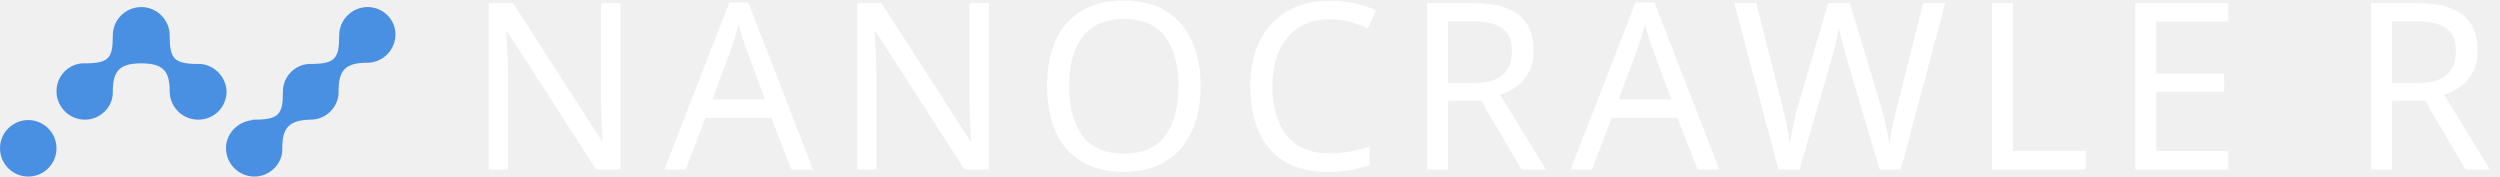
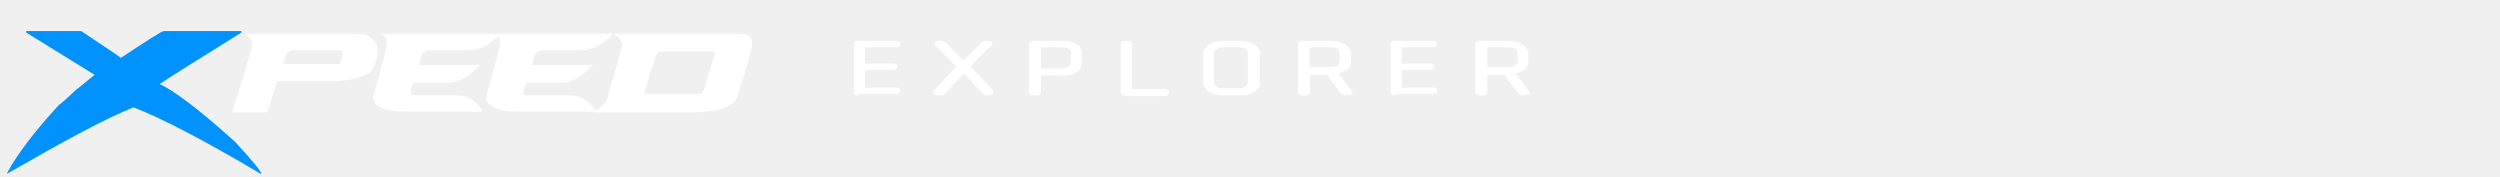
- <svg xmlns="http://www.w3.org/2000/svg" width="354px" height="25px" viewBox="0 0 354 25" version="1.1">
-   <g id="Page-1" stroke="none" stroke-width="1" fill="none" fill-rule="evenodd">
-     <g id="NanoCrawler" transform="translate(-74, -191)">
-       <g id="Horiz-Logo" transform="translate(74, 182)">
-         <text id="NANOCRAWLER" font-family="Nunito-Light, Nunito" font-size="33" font-weight="300" letter-spacing="3" fill="#FFFFFF">
-           <tspan x="66" y="33">NANOCRAWLE</tspan>
-           <tspan x="332.544" y="33">R</tspan>
-         </text>
-         <g id="logo" transform="translate(0, 10)" fill="#4A90E2">
-           <circle id="Oval" cx="4" cy="20" r="4" />
-           <path d="M52.056,2.51547035e-15 C49.874,2.51547035e-15 48.028,1.762 48.028,4.028 C48.028,7.217 47.524,8.056 44,8.056 L43.664,8.056 C41.65,8.224 40.056,9.902 40.056,12 L40.056,12.084 C40.056,15.189 39.469,15.944 36.028,15.944 C35.86,15.944 35.692,15.944 35.608,16.028 C33.594,16.28 32,17.958 32,19.972 C32,22.154 33.762,24 36.028,24 C38.126,24 39.888,22.322 39.972,20.308 L39.972,19.972 C39.972,17.119 40.895,16.028 43.916,15.944 L44,15.944 C46.098,15.944 47.86,14.266 47.944,12.168 L47.944,11.916 C47.944,8.979 48.867,7.888 51.972,7.888 C54.154,7.888 56,6.126 56,3.86 C56,1.762 54.238,0 52.056,0 Z M28.392,8.056 L28.056,8.056 C24.531,8.056 24.028,7.217 24.028,4.028 C24.028,1.846 22.266,2.66453526e-15 20,2.66453526e-15 C17.818,2.94403196e-15 15.972,1.762 15.972,4.028 C15.972,7.217 15.469,7.972 11.944,7.972 L11.608,7.972 C9.594,8.14 8,9.818 8,11.916 C8,14.098 9.762,15.944 12.028,15.944 C14.126,15.944 15.888,14.266 15.972,12.252 L15.972,12 C15.972,9.063 16.895,7.972 20,7.972 C23.105,7.972 24.028,9.063 24.028,11.916 C24.028,14.098 25.79,15.944 28.056,15.944 C30.322,15.944 32.084,14.182 32.084,11.916 C32,9.902 30.406,8.224 28.392,8.056 Z" id="Shape" fill-rule="nonzero" />
-         </g>
-       </g>
+ <svg xmlns="http://www.w3.org/2000/svg" version="1.1" id="레이어_1" x="0px" y="0px" viewBox="0 0 354 25" style="enable-background:new 0 0 354 25;" xml:space="preserve">
+   <style type="text/css">
+ 	.st0{enable-background:new    ;}
+ 	.st1{fill:#FFFFFF;}
+ 	.st2{fill:#0092FF;}
+ </style>
+   <g class="st0">
+     <path class="st1" d="M121.6,13.5c-0.2,0-0.4,0-0.5-0.1c-0.1-0.1-0.2-0.2-0.2-0.3V6.2c0-0.1,0.1-0.2,0.2-0.3   c0.1-0.1,0.3-0.1,0.5-0.1h5.2c0.2,0,0.4,0,0.5,0.1c0.1,0.1,0.2,0.2,0.2,0.3v0.1c0,0.1-0.1,0.2-0.2,0.3c-0.2,0.1-0.3,0.1-0.5,0.1   h-4.3v2.3h3.9c0.2,0,0.3,0,0.5,0.1c0.2,0.1,0.2,0.2,0.2,0.3v0.1c0,0.1-0.1,0.2-0.2,0.3c-0.1,0.1-0.3,0.1-0.5,0.1h-3.9v2.5h4.3   c0.2,0,0.4,0,0.5,0.1c0.1,0.1,0.2,0.2,0.2,0.3v0.1c0,0.1-0.1,0.2-0.2,0.3c-0.2,0.1-0.3,0.1-0.5,0.1H121.6z" />
+     <path class="st1" d="M139.9,13.5c-0.1,0-0.2,0-0.3,0c-0.1,0-0.3-0.1-0.4-0.2l-2.7-2.9l-2.7,2.9c-0.1,0.1-0.2,0.1-0.4,0.2   c-0.1,0-0.3,0-0.3,0h-0.3c-0.3,0-0.5-0.1-0.6-0.2c-0.1-0.1-0.1-0.3,0-0.4l3.2-3.5l-3-3c-0.1-0.1-0.1-0.2-0.1-0.4   c0-0.2,0.3-0.2,0.7-0.2h0.3c0.3,0,0.6,0.1,0.7,0.3l2.4,2.5l2.5-2.5c0.1-0.1,0.2-0.1,0.3-0.2c0.1-0.1,0.2-0.1,0.4-0.1h0.3   c0.4,0,0.6,0.1,0.6,0.2c0,0.2,0,0.3-0.1,0.4l-3,3l3.3,3.5c0,0,0,0.1,0,0.1c0,0.1,0,0.1,0,0.2c0,0.1-0.1,0.1-0.2,0.2   c-0.1,0-0.2,0.1-0.4,0.1H139.9z" />
+     <path class="st1" d="M147.4,10.8v2.3c0,0.1-0.1,0.2-0.2,0.3c-0.1,0.1-0.3,0.1-0.5,0.1h-0.3c-0.2,0-0.4,0-0.5-0.1   c-0.1-0.1-0.2-0.2-0.2-0.3V6.2c0-0.1,0.1-0.2,0.2-0.3c0.1-0.1,0.3-0.1,0.5-0.1h4c0.9,0,1.6,0.2,2.1,0.5c0.5,0.3,0.7,0.8,0.7,1.3   v1.3c0,0.5-0.2,1-0.7,1.3c-0.5,0.3-1.2,0.5-2.1,0.5H147.4z M151.7,7.6c0-0.6-0.4-0.9-1.3-0.9h-3v3h3c0.4,0,0.7-0.1,0.9-0.2   c0.2-0.1,0.3-0.4,0.3-0.7V7.6z" />
+     <path class="st1" d="M159.4,13.5c-0.2,0-0.4,0-0.5-0.1c-0.1-0.1-0.2-0.2-0.2-0.3V6.2c0-0.1,0.1-0.2,0.2-0.3   c0.1-0.1,0.3-0.1,0.5-0.1h0.2c0.3,0,0.5,0.1,0.6,0.2c0.1,0.1,0.1,0.2,0.1,0.3v6.3h4.5c0.2,0,0.4,0,0.5,0.1c0.1,0.1,0.2,0.2,0.2,0.3   v0.2c0,0.1-0.1,0.2-0.2,0.3c-0.1,0.1-0.3,0.1-0.5,0.1H159.4z" />
+     <path class="st1" d="M173.3,13.5c-0.9,0-1.6-0.2-2.1-0.5c-0.5-0.3-0.8-0.8-0.8-1.3V7.6c0-0.5,0.3-1,0.8-1.3   c0.5-0.3,1.2-0.5,2.1-0.5h2.2c0.9,0,1.6,0.2,2.1,0.5c0.5,0.3,0.8,0.8,0.8,1.3v4.1c0,0.6-0.3,1-0.8,1.3c-0.5,0.3-1.2,0.5-2.1,0.5   H173.3z M176.7,7.6c0-0.6-0.4-0.9-1.3-0.9h-2.2c-0.8,0-1.3,0.3-1.3,0.9v4c0,0.6,0.4,0.9,1.3,0.9h2.2c0.8,0,1.3-0.3,1.3-0.9V7.6z" />
+     <path class="st1" d="M190.6,13.5c-0.3,0-0.5-0.1-0.7-0.2l-2-2.7h-2.4v2.5c0,0.1-0.1,0.2-0.2,0.3c-0.2,0.1-0.3,0.1-0.5,0.1h-0.2   c-0.2,0-0.3,0-0.5-0.1c-0.2-0.1-0.3-0.2-0.3-0.3V6.2c0-0.1,0.1-0.2,0.2-0.3c0.2-0.1,0.3-0.1,0.5-0.1h3.9c0.9,0,1.6,0.2,2.1,0.5   c0.5,0.3,0.8,0.8,0.8,1.3v1.1c0,0.9-0.6,1.4-1.8,1.7l1.9,2.5c0.1,0.1,0.1,0.2,0.1,0.3c0,0.2-0.2,0.2-0.6,0.2H190.6z M189.7,7.6   c0-0.6-0.4-0.9-1.3-0.9h-3v2.8h3c0.9,0,1.3-0.3,1.3-0.9V7.6z" />
+     <path class="st1" d="M197.6,13.5c-0.2,0-0.4,0-0.5-0.1c-0.1-0.1-0.2-0.2-0.2-0.3V6.2c0-0.1,0.1-0.2,0.2-0.3   c0.1-0.1,0.3-0.1,0.5-0.1h5.2c0.2,0,0.4,0,0.5,0.1c0.1,0.1,0.2,0.2,0.2,0.3v0.1c0,0.1-0.1,0.2-0.2,0.3c-0.2,0.1-0.3,0.1-0.5,0.1   h-4.3v2.3h3.9c0.2,0,0.3,0,0.5,0.1c0.2,0.1,0.2,0.2,0.2,0.3v0.1c0,0.1-0.1,0.2-0.2,0.3c-0.1,0.1-0.3,0.1-0.5,0.1h-3.9v2.5h4.3   c0.2,0,0.4,0,0.5,0.1c0.1,0.1,0.2,0.2,0.2,0.3v0.1c0,0.1-0.1,0.2-0.2,0.3c-0.2,0.1-0.3,0.1-0.5,0.1H197.6z" />
+     <path class="st1" d="M215.7,13.5c-0.3,0-0.5-0.1-0.7-0.2l-2-2.7h-2.4v2.5c0,0.1-0.1,0.2-0.2,0.3c-0.2,0.1-0.3,0.1-0.5,0.1h-0.2   c-0.2,0-0.3,0-0.5-0.1c-0.2-0.1-0.3-0.2-0.3-0.3V6.2c0-0.1,0.1-0.2,0.2-0.3c0.2-0.1,0.3-0.1,0.5-0.1h3.9c0.9,0,1.6,0.2,2.1,0.5   c0.5,0.3,0.8,0.8,0.8,1.3v1.1c0,0.9-0.6,1.4-1.8,1.7l1.9,2.5c0.1,0.1,0.1,0.2,0.1,0.3c0,0.2-0.2,0.2-0.6,0.2H215.7z M214.9,7.6   c0-0.6-0.4-0.9-1.3-0.9h-3v2.8h3c0.9,0,1.3-0.3,1.3-0.9V7.6z" />
+   </g>
+   <g>
+     <g>
+       <path class="st2" d="M3.8,4.4h7.7c3.4,2.3,5.3,3.5,5.6,3.8c3.8-2.5,5.8-3.8,6.1-3.8h11v0.2c-5.6,3.5-9.5,5.9-11.6,7.3    c2,0.9,5.6,3.6,10.7,8.2c2.5,2.7,3.7,4.2,3.7,4.5h-0.1c-8.1-4.8-14.1-7.9-18-9.4c-4,1.6-9.9,4.8-17.9,9.4v-0.1    c1.4-2.6,3.8-5.8,7.4-9.7c0.1,0,0.9-0.7,2.4-2.1l2.6-2.1l-9.7-6V4.4z" />
+     </g>
+     <g>
+       <path class="st1" d="M34.8,4.8h16.1c1,0,1.9,0.5,2.5,1.6c0.1,0.4,0.1,0.7,0.1,0.9c0,0.8-0.3,1.7-0.9,2.7c-1.1,1-3.1,1.5-6,1.5    h-7.3c-0.1,0-0.4,1.1-1.1,3.3c-0.2,0.6-0.4,1-0.4,1.1H33l-0.1-0.1c1.1-3.3,2-6.4,2.8-9.2V6.2C35.7,5.8,35.4,5.3,34.8,4.8L34.8,4.8    z M40,9.1h8.1c0.3-0.8,0.4-1.3,0.4-1.4V7.5c0-0.3-0.1-0.4-0.4-0.4h-6.3c-0.8,0-1.2,0.3-1.4,1L40,9.1z" />
+       <path class="st1" d="M54.2,4.8h16.6v0.1c-1.5,1.5-2.9,2.2-4.2,2.2H61c-0.8,0-1.2,0.3-1.4,1l-0.3,1.1h8.6v0.1    c-1.7,1.6-3,2.4-4.1,2.4h-5.3c-0.3,0.7-0.4,1.2-0.4,1.4V13c0,0.4,0.2,0.5,0.6,0.5h5.8c1.7,0,2.9,0.7,3.8,2.2v0.1H57.4    c-2.5,0-4-0.5-4.5-1.6l-0.1-0.4c1.3-4.6,2-7.1,2-7.7c0-0.5-0.2-1-0.7-1.3V4.8z" />
+       <path class="st1" d="M70.1,4.8h16.6v0.1c-1.5,1.5-2.9,2.2-4.2,2.2H77c-0.8,0-1.2,0.3-1.4,1l-0.3,1.1h8.6v0.1    c-1.7,1.6-3,2.4-4.1,2.4h-5.3c-0.3,0.7-0.4,1.2-0.4,1.4V13c0,0.4,0.2,0.5,0.6,0.5h5.8c1.7,0,2.9,0.7,3.8,2.2v0.1H73.4    c-2.5,0-4-0.5-4.5-1.6l-0.1-0.4c1.3-4.6,2-7.1,2-7.7c0-0.5-0.2-1-0.7-1.3V4.8z" />
+       <path class="st1" d="M87.1,4.8h17.8c1.1,0,1.6,0.5,1.6,1.5v0.1c0,0.4-0.7,2.9-2.2,7.6c-0.9,1.3-3,1.9-6.4,1.9H84.2v-0.1    c1.4-0.9,2-1.8,2-2.8c0.6-1.7,1.2-3.9,1.9-6.6c0-0.6-0.4-1.1-1.1-1.5V4.8z M91.2,13.3h7.9c0.4,0,0.8-0.8,1.1-2.4    c0.1-0.1,0.4-1.3,1.1-3.6h-7.8c-0.4,0-0.7,0.5-0.9,1.6C92.5,8.9,92,10.4,91.2,13.3z" />
    </g>
  </g>
</svg>
